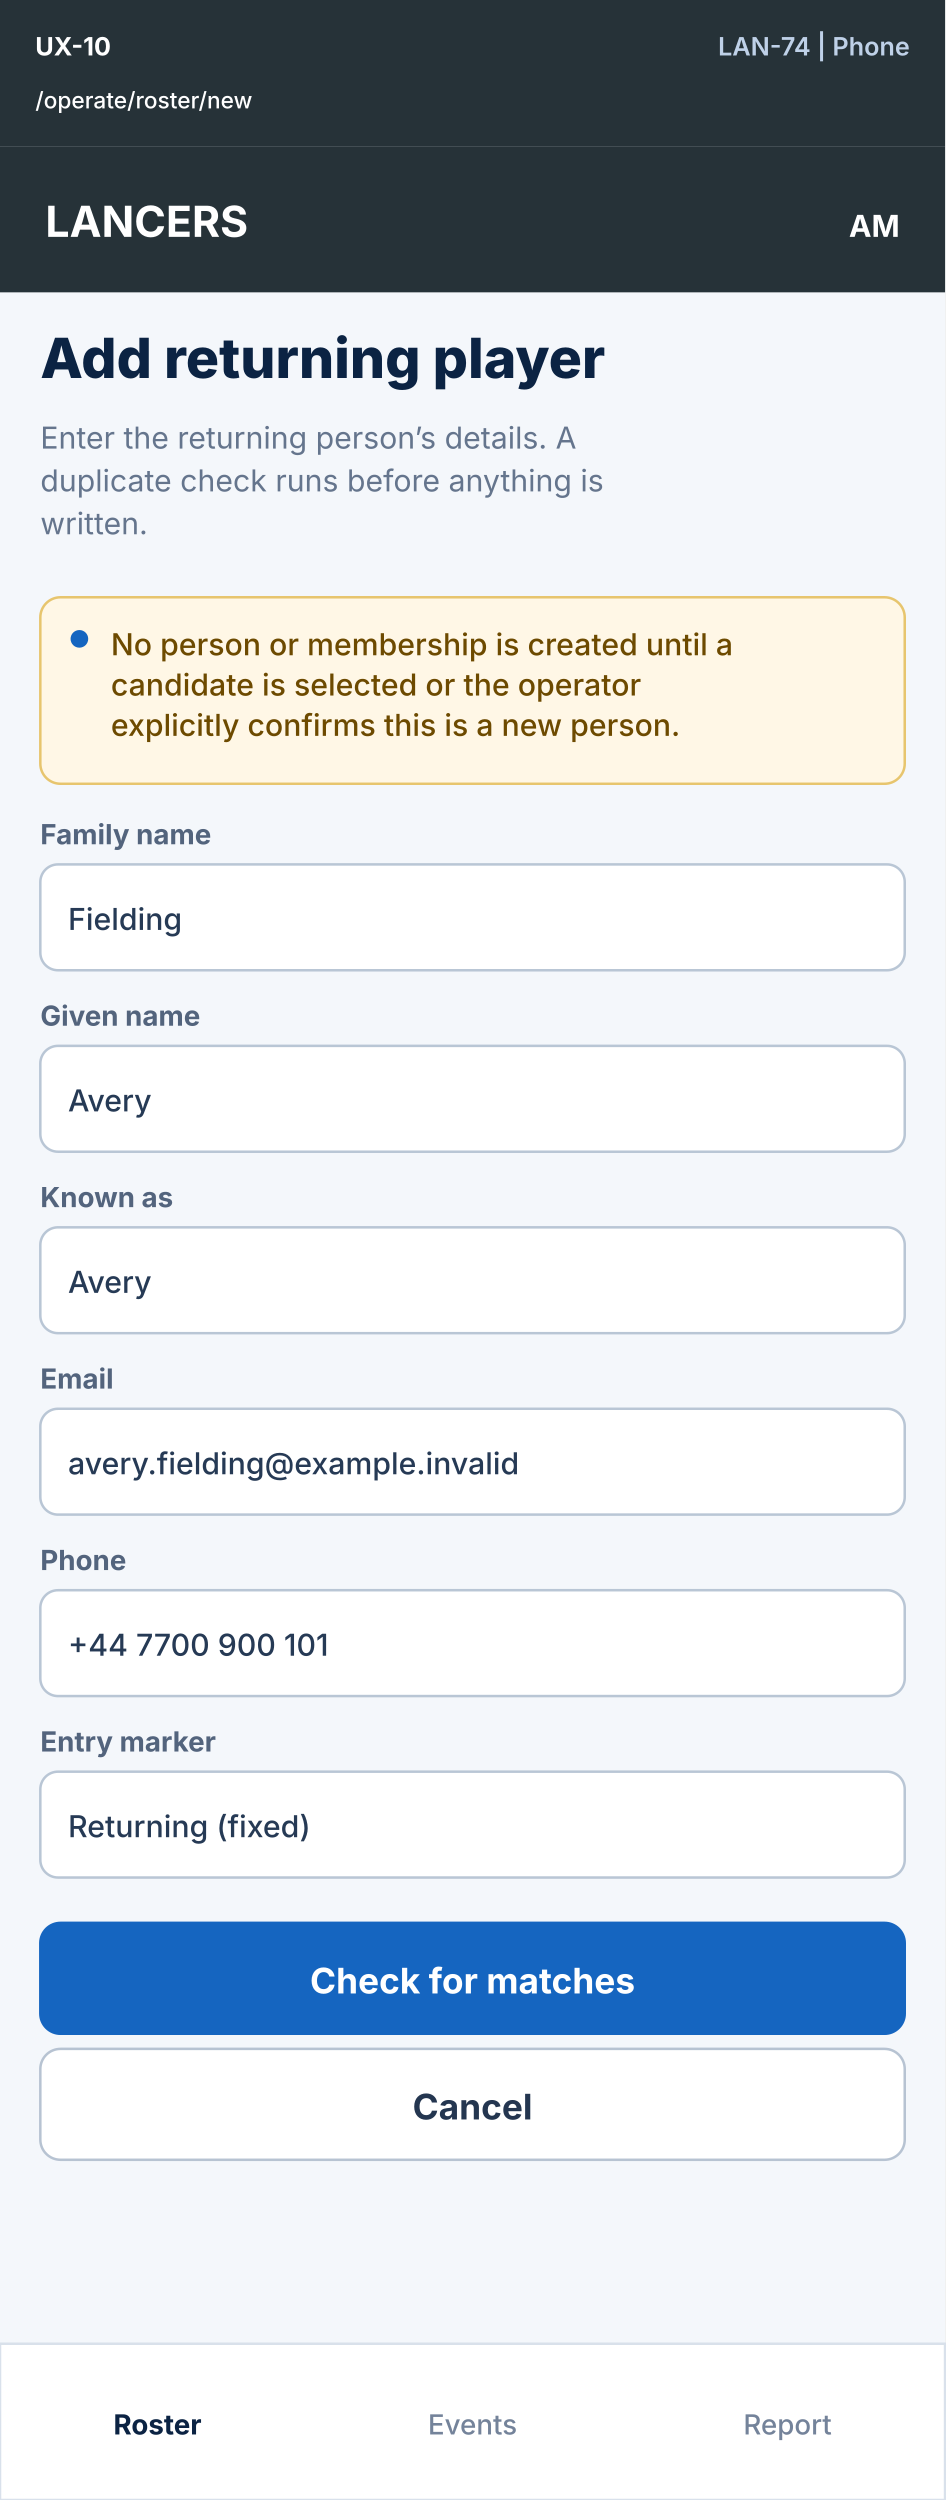
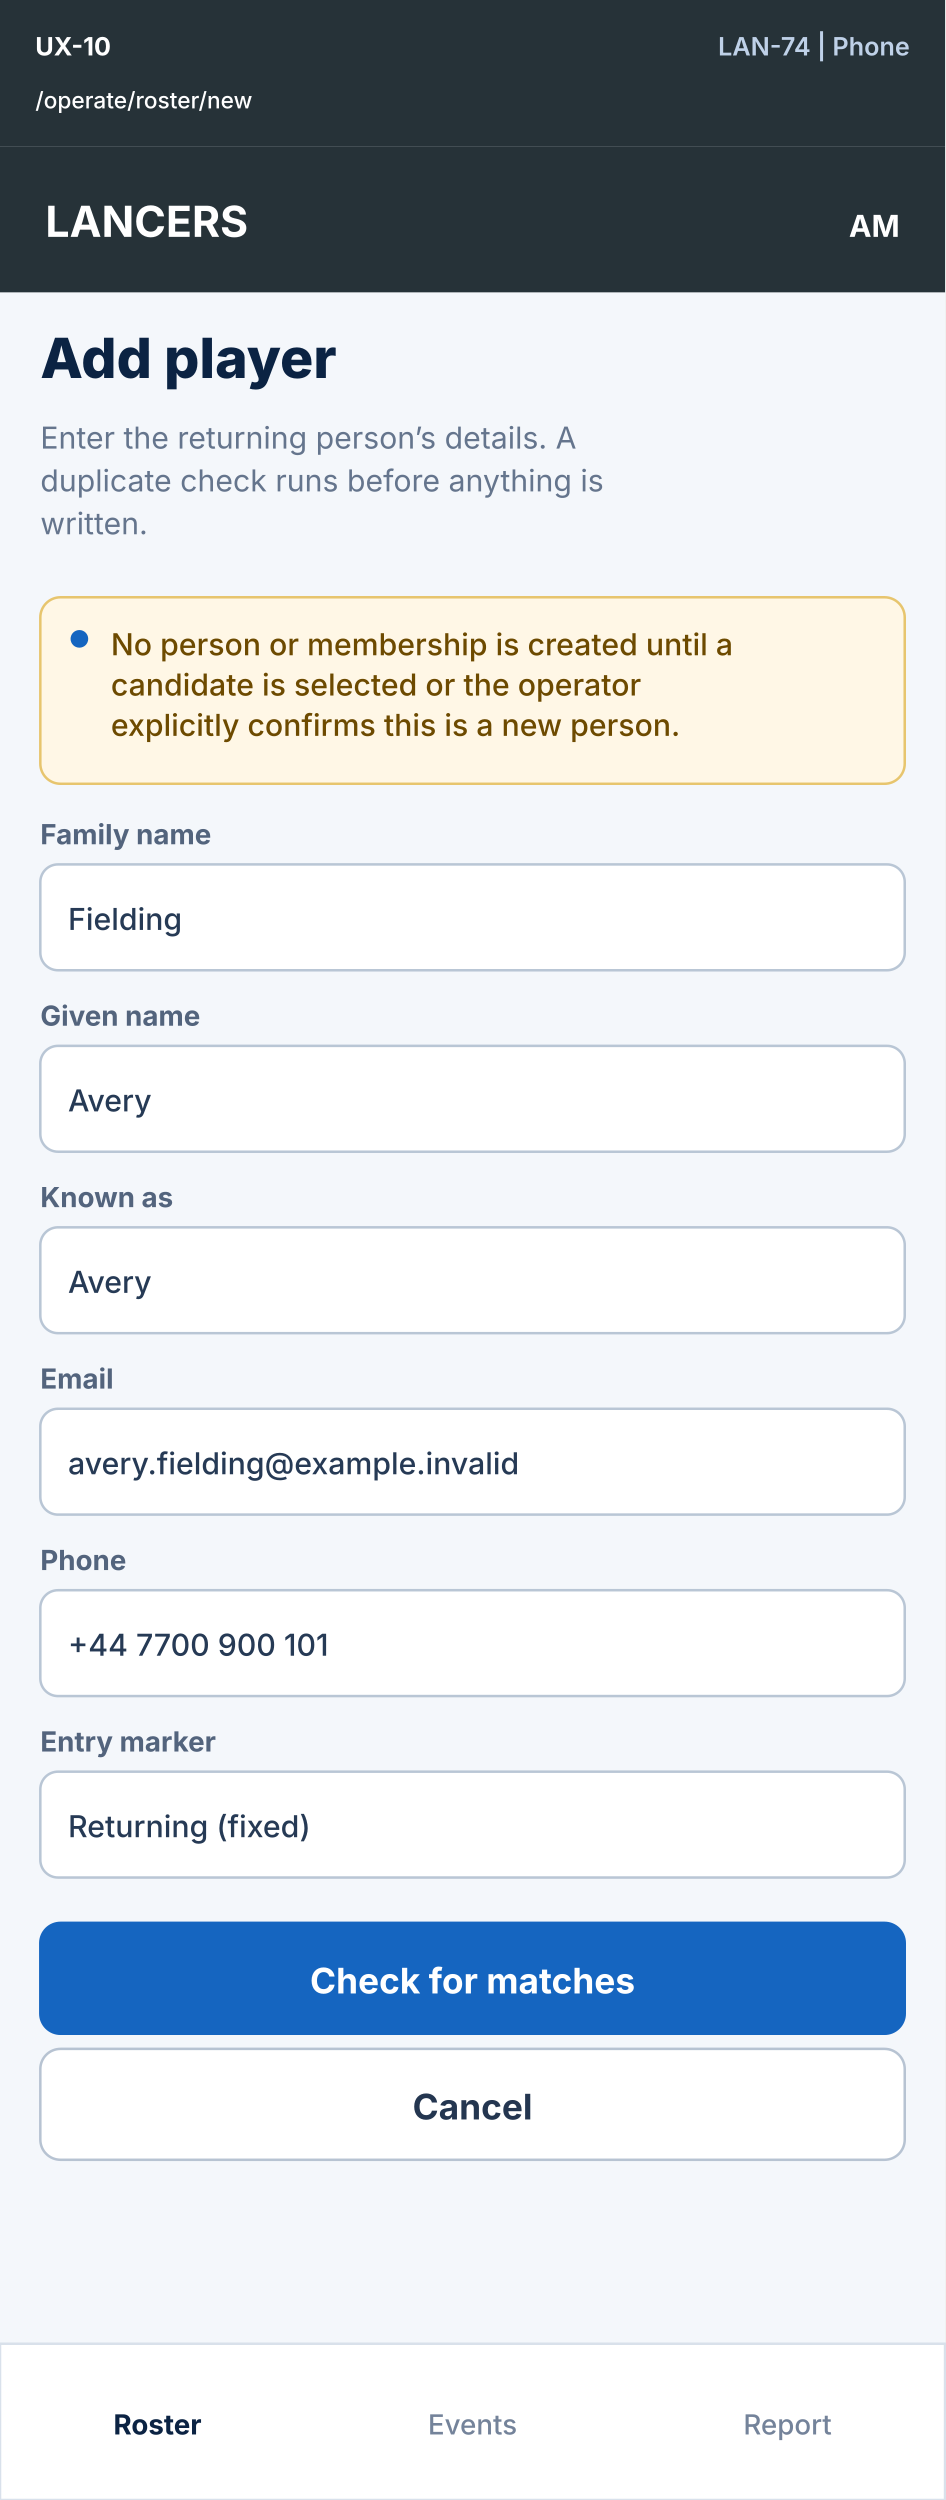
<svg xmlns="http://www.w3.org/2000/svg" width="375" height="992" viewBox="0 0 375 992" role="img">
  <defs>
    <filter id="shadow" x="-20%" y="-20%" width="140%" height="140%">
      <feDropShadow dx="0" dy="4" stdDeviation="10" flood-color="#0B1F3A" flood-opacity="0.10" />
    </filter>
  </defs>
  <rect x="0" y="0" width="375" height="992" rx="0" fill="#F4F7FB" stroke="none" stroke-width="1" opacity="1" />
  <rect x="0" y="0" width="375" height="58" rx="0" fill="#263238" stroke="none" stroke-width="1" opacity="1" />
  <text x="14" y="22" font-family="Inter, Arial, sans-serif" font-size="10" font-weight="700" fill="#FFFFFF" text-anchor="start">UX-10</text>
  <text x="361" y="22" font-family="Inter, Arial, sans-serif" font-size="10" font-weight="600" fill="#BFD1E8" text-anchor="end">LAN-74  |  Phone</text>
  <text x="14" y="43" font-family="Inter, Arial, sans-serif" font-size="9" font-weight="500" fill="#FFFFFF" text-anchor="start">/operate/roster/new</text>
  <rect x="0" y="58" width="375" height="58" rx="0" fill="#263238" stroke="none" stroke-width="1" opacity="1" />
  <text x="18" y="94" font-family="Inter, Arial, sans-serif" font-size="17" font-weight="700" fill="#FFFFFF" text-anchor="start">LANCERS</text>
  <text x="357" y="94" font-family="Inter, Arial, sans-serif" font-size="12" font-weight="700" fill="#FFFFFF" text-anchor="end">AM</text>
-   <text x="16" y="150" font-family="Inter, Arial, sans-serif" font-size="22" font-weight="800" fill="#0B2343" text-anchor="start">Add returning player</text>
+   <text x="16" y="150" font-family="Inter, Arial, sans-serif" font-size="22" font-weight="800" fill="#0B2343" text-anchor="start">Add player</text>
  <text x="16" y="178" font-family="Inter, Arial, sans-serif" font-size="12" font-weight="400" fill="#65758D" text-anchor="start">Enter the returning person’s details. A</text>
  <text x="16" y="195" font-family="Inter, Arial, sans-serif" font-size="12" font-weight="400" fill="#65758D" text-anchor="start">duplicate check runs before anything is</text>
  <text x="16" y="212" font-family="Inter, Arial, sans-serif" font-size="12" font-weight="400" fill="#65758D" text-anchor="start">written.</text>
  <rect x="16" y="237" width="343" height="74" rx="8" fill="#FFF7E6" stroke="#E7C56E" stroke-width="1" opacity="1" />
  <rect x="28" y="250" width="7" height="7" rx="4" fill="#1565C0" stroke="none" stroke-width="1" opacity="1" />
  <text x="44" y="260" font-family="Inter, Arial, sans-serif" font-size="12" font-weight="500" fill="#6D4A00" text-anchor="start">No person or membership is created until a</text>
  <text x="44" y="276" font-family="Inter, Arial, sans-serif" font-size="12" font-weight="500" fill="#6D4A00" text-anchor="start">candidate is selected or the operator</text>
  <text x="44" y="292" font-family="Inter, Arial, sans-serif" font-size="12" font-weight="500" fill="#6D4A00" text-anchor="start">explicitly confirms this is a new person.</text>
  <text x="16" y="335" font-family="Inter, Arial, sans-serif" font-size="11" font-weight="700" fill="#53647D" text-anchor="start">Family name</text>
  <rect x="16" y="343" width="343" height="42" rx="7" fill="#FFFFFF" stroke="#B9C6D5" stroke-width="1" opacity="1" />
  <text x="27" y="369" font-family="Inter, Arial, sans-serif" font-size="12" font-weight="500" fill="#263A55" text-anchor="start">Fielding</text>
  <text x="16" y="407" font-family="Inter, Arial, sans-serif" font-size="11" font-weight="700" fill="#53647D" text-anchor="start">Given name</text>
  <rect x="16" y="415" width="343" height="42" rx="7" fill="#FFFFFF" stroke="#B9C6D5" stroke-width="1" opacity="1" />
  <text x="27" y="441" font-family="Inter, Arial, sans-serif" font-size="12" font-weight="500" fill="#263A55" text-anchor="start">Avery</text>
  <text x="16" y="479" font-family="Inter, Arial, sans-serif" font-size="11" font-weight="700" fill="#53647D" text-anchor="start">Known as</text>
  <rect x="16" y="487" width="343" height="42" rx="7" fill="#FFFFFF" stroke="#B9C6D5" stroke-width="1" opacity="1" />
  <text x="27" y="513" font-family="Inter, Arial, sans-serif" font-size="12" font-weight="500" fill="#263A55" text-anchor="start">Avery</text>
  <text x="16" y="551" font-family="Inter, Arial, sans-serif" font-size="11" font-weight="700" fill="#53647D" text-anchor="start">Email</text>
  <rect x="16" y="559" width="343" height="42" rx="7" fill="#FFFFFF" stroke="#B9C6D5" stroke-width="1" opacity="1" />
  <text x="27" y="585" font-family="Inter, Arial, sans-serif" font-size="12" font-weight="500" fill="#263A55" text-anchor="start">avery.fielding@example.invalid</text>
  <text x="16" y="623" font-family="Inter, Arial, sans-serif" font-size="11" font-weight="700" fill="#53647D" text-anchor="start">Phone</text>
  <rect x="16" y="631" width="343" height="42" rx="7" fill="#FFFFFF" stroke="#B9C6D5" stroke-width="1" opacity="1" />
  <text x="27" y="657" font-family="Inter, Arial, sans-serif" font-size="12" font-weight="500" fill="#263A55" text-anchor="start">+44 7700 900 101</text>
  <text x="16" y="695" font-family="Inter, Arial, sans-serif" font-size="11" font-weight="700" fill="#53647D" text-anchor="start">Entry marker</text>
  <rect x="16" y="703" width="343" height="42" rx="7" fill="#FFFFFF" stroke="#B9C6D5" stroke-width="1" opacity="1" />
  <text x="27" y="729" font-family="Inter, Arial, sans-serif" font-size="12" font-weight="500" fill="#263A55" text-anchor="start">Returning (fixed)</text>
  <rect x="16" y="763" width="343" height="44" rx="8" fill="#1565C0" stroke="#1565C0" stroke-width="1" opacity="1" />
  <text x="187.5" y="791" font-family="Inter, Arial, sans-serif" font-size="14" font-weight="700" fill="#FFFFFF" text-anchor="middle">Check for matches</text>
  <rect x="16" y="813" width="343" height="44" rx="8" fill="#FFFFFF" stroke="#B7C3D2" stroke-width="1" opacity="1" />
  <text x="187.5" y="841" font-family="Inter, Arial, sans-serif" font-size="14" font-weight="700" fill="#243650" text-anchor="middle">Cancel</text>
  <rect x="0" y="930" width="375" height="62" rx="0" fill="#FFFFFF" stroke="#D9E1EB" stroke-width="1" opacity="1" />
  <text x="62.5" y="966" font-family="Inter, Arial, sans-serif" font-size="11" font-weight="700" fill="#0B2343" text-anchor="middle">Roster</text>
  <text x="187.5" y="966" font-family="Inter, Arial, sans-serif" font-size="11" font-weight="500" fill="#74839A" text-anchor="middle">Events</text>
  <text x="312.5" y="966" font-family="Inter, Arial, sans-serif" font-size="11" font-weight="500" fill="#74839A" text-anchor="middle">Report</text>
</svg>
